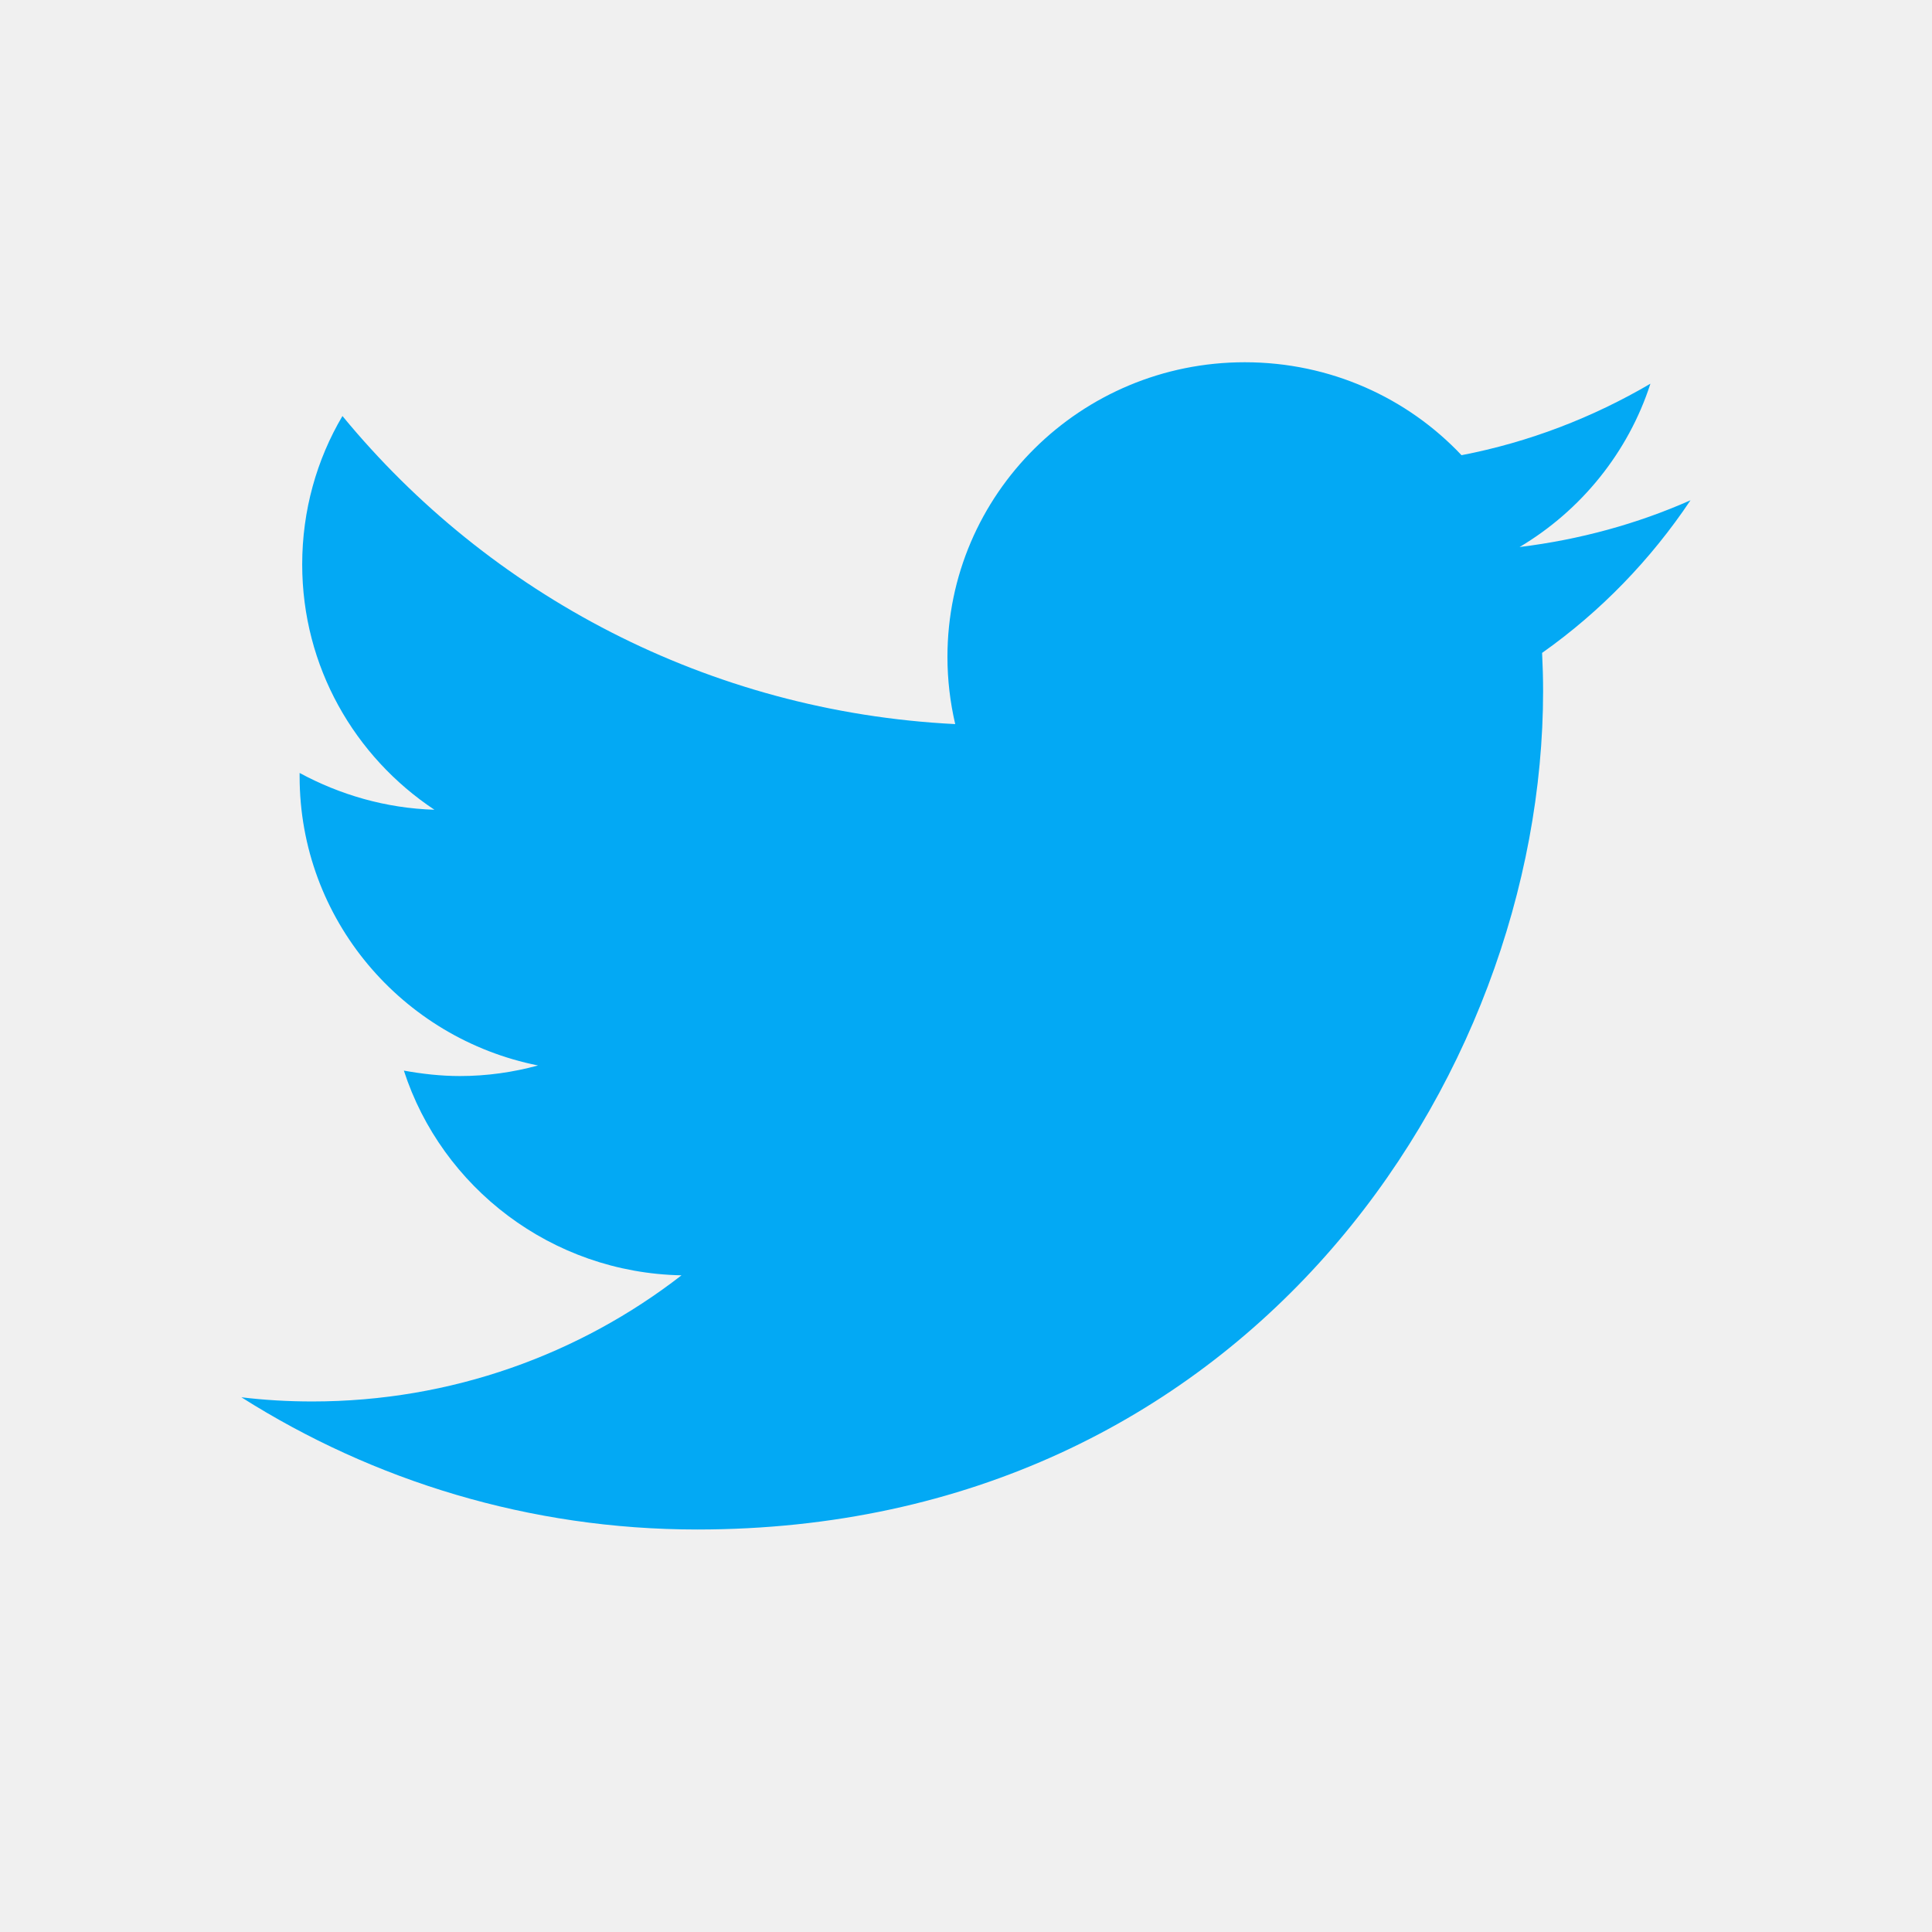
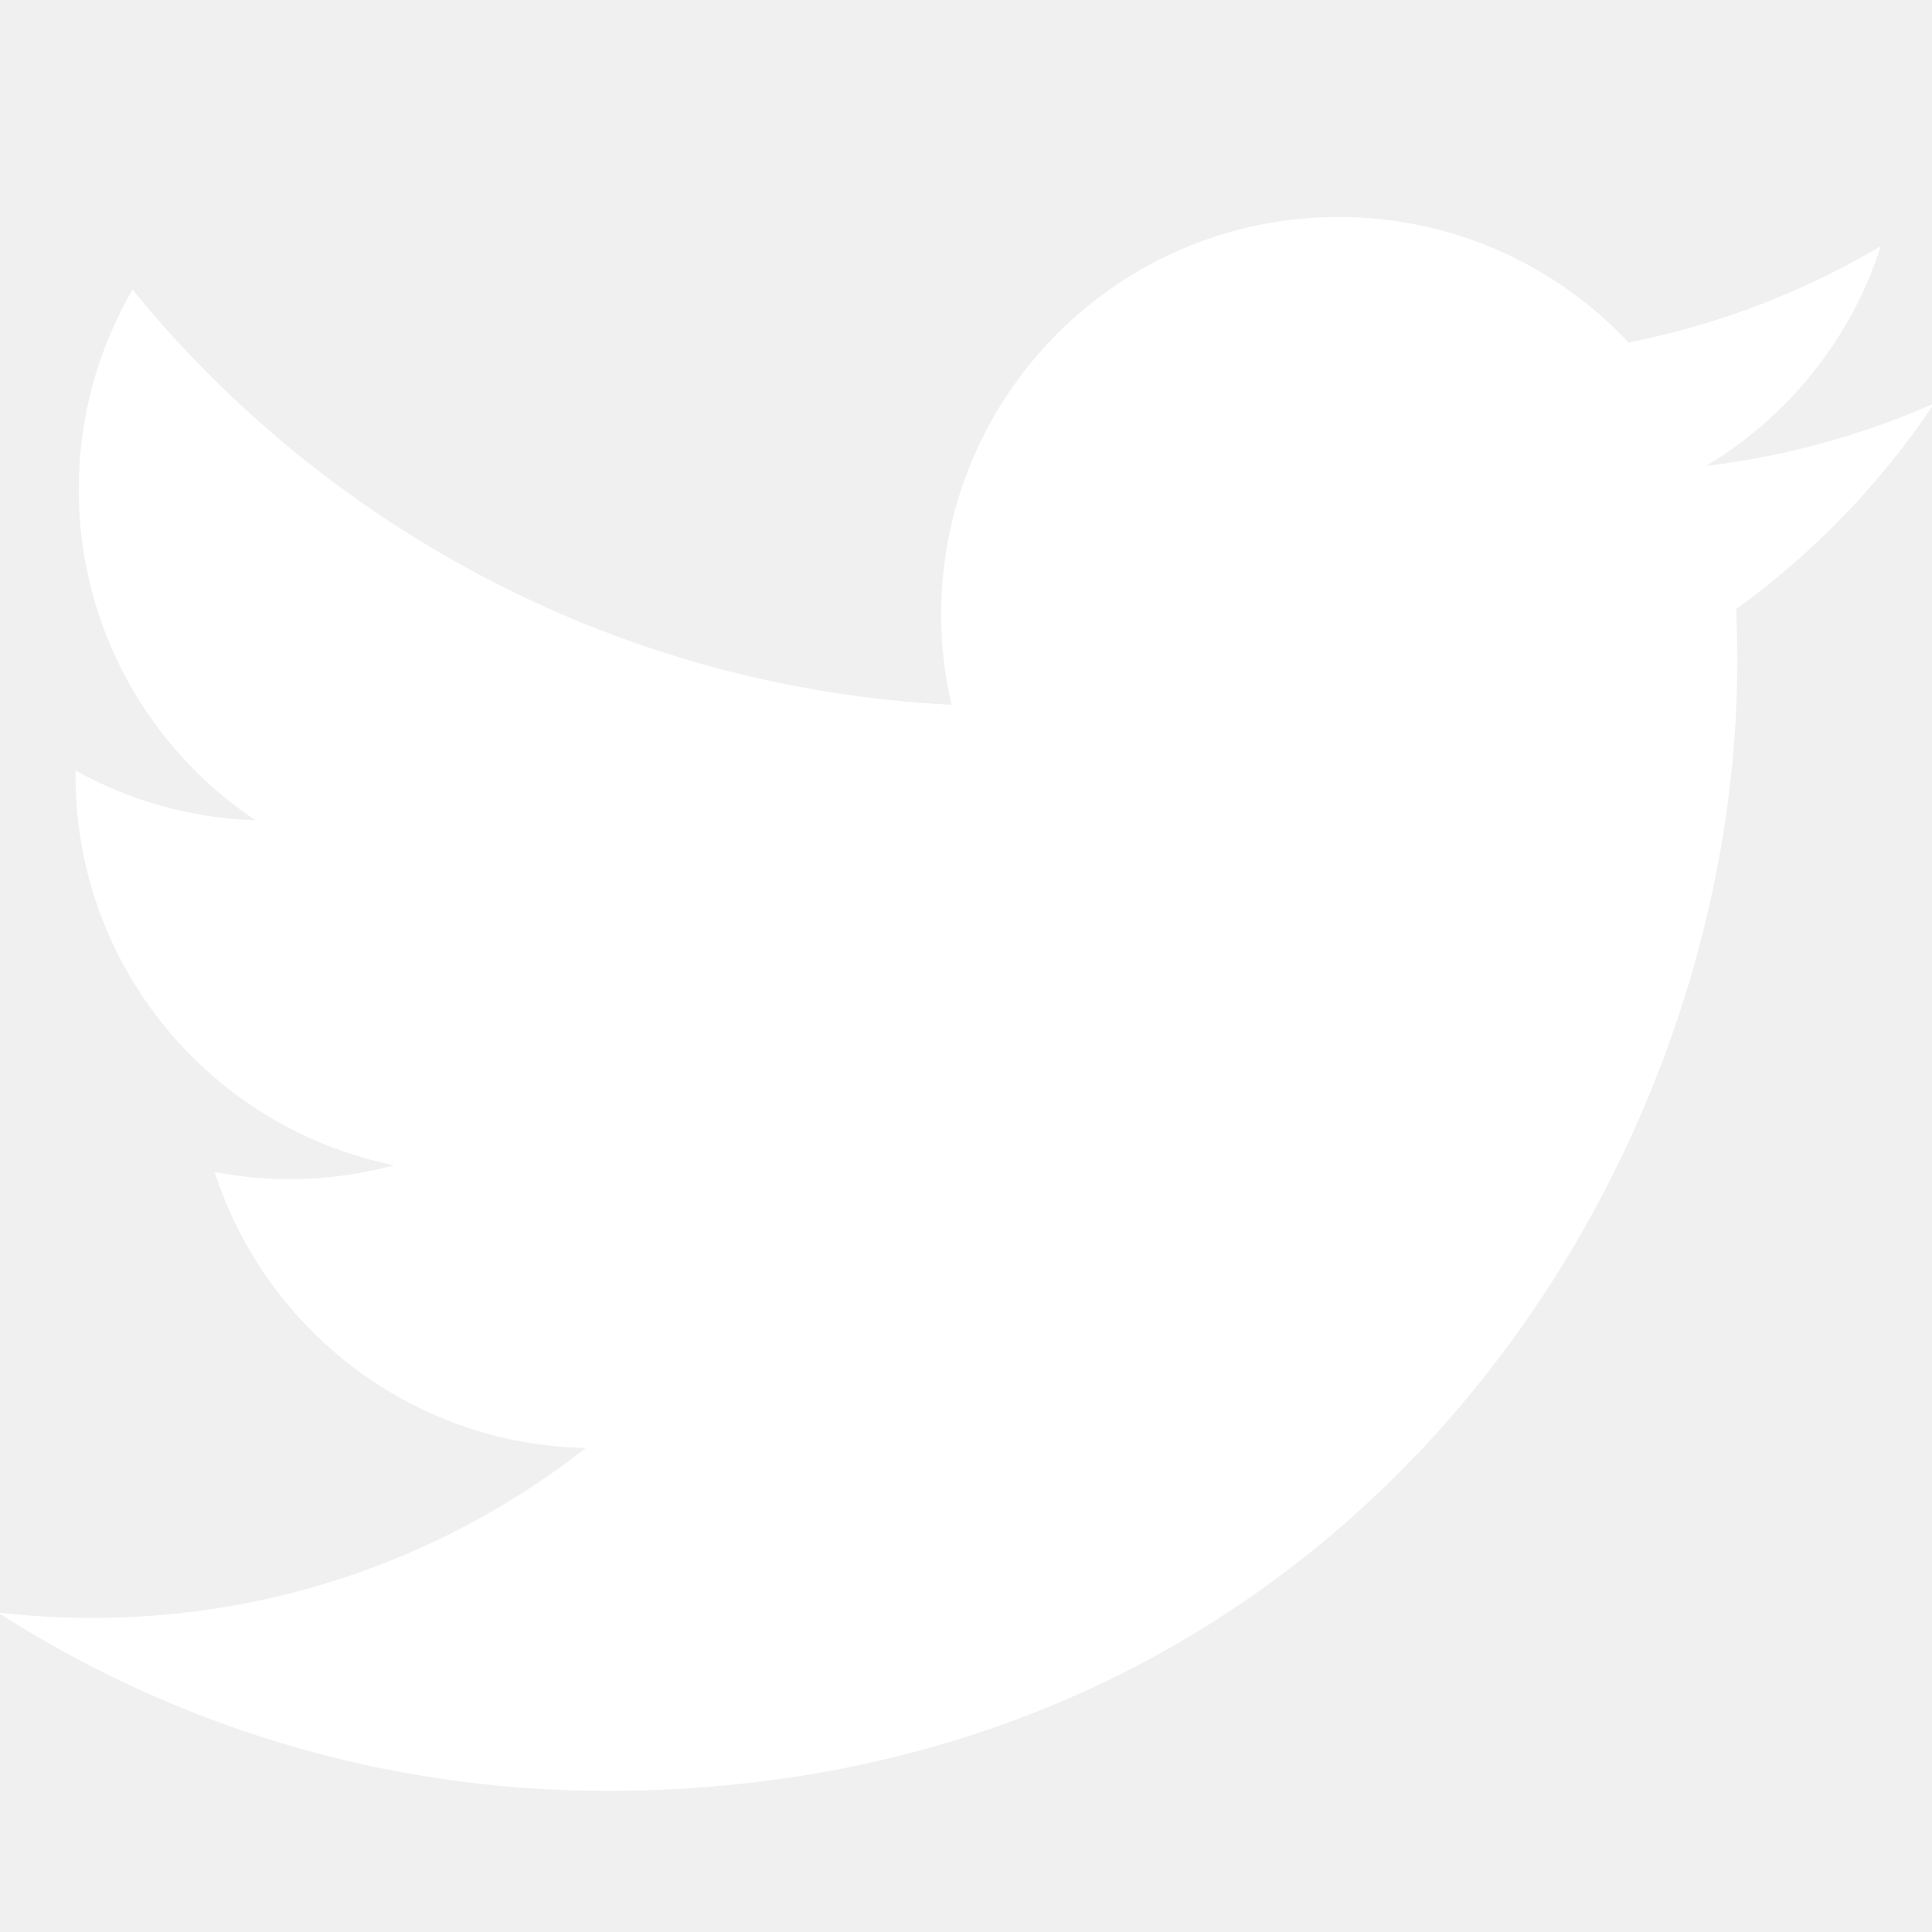
- <svg xmlns="http://www.w3.org/2000/svg" version="1.1" id="Ð¡Ð»Ð¾Ð¹_1" x="0px" y="0px" width="48" height="48" viewBox="0 0 48 48" enable-background="new 0 0 48 48" xml:space="preserve">
-   <path fill="#03A9F4" d="M42,12.429c-1.323,0.586-2.746,0.977-4.247,1.162c1.526-0.906,2.7-2.351,3.251-4.058  c-1.428,0.837-3.01,1.452-4.693,1.776C34.967,9.884,33.05,9,30.926,9c-4.08,0-7.387,3.278-7.387,7.32  c0,0.572,0.067,1.129,0.193,1.67c-6.138-0.308-11.582-3.226-15.224-7.654c-0.64,1.082-1,2.349-1,3.686  c0,2.541,1.301,4.778,3.285,6.096c-1.211-0.037-2.351-0.374-3.349-0.914c0,0.022,0,0.055,0,0.086c0,3.551,2.547,6.508,5.923,7.181  c-0.617,0.169-1.269,0.263-1.941,0.263c-0.477,0-0.942-0.054-1.392-0.135c0.94,2.902,3.667,5.023,6.898,5.086  c-2.528,1.96-5.712,3.134-9.174,3.134c-0.598,0-1.183-0.034-1.761-0.104C9.268,36.786,13.152,38,17.321,38  c13.585,0,21.017-11.156,21.017-20.834c0-0.317-0.01-0.633-0.025-0.945C39.763,15.197,41.013,13.905,42,12.429" />
+ <svg xmlns="http://www.w3.org/2000/svg" fill="#fff" version="1.1" id="Слой_1" x="0px" y="0px" width="50px" height="50px" viewBox="0 0 50 50" enable-background="new 0 0 50 50" xml:space="preserve">
+   <path d="M50.061,10.438c-1.846,0.818-3.826,1.369-5.908,1.62c2.125-1.273,3.757-3.29,4.523-5.688  c-1.986,1.177-4.19,2.033-6.531,2.493c-1.874-2-4.547-3.247-7.504-3.247c-5.68,0-10.284,4.604-10.284,10.282  c0,0.805,0.092,1.589,0.269,2.343C16.08,17.812,8.502,13.718,3.429,7.497c-0.885,1.522-1.391,3.289-1.391,5.172  c0,3.567,1.812,6.713,4.574,8.56c-1.688-0.054-3.271-0.517-4.657-1.288c0,0.044,0,0.086,0,0.131c0,4.984,3.544,9.134,8.245,10.084  c-0.86,0.236-1.769,0.36-2.707,0.36c-0.664,0-1.309-0.064-1.938-0.186c1.313,4.081,5.108,7.06,9.607,7.143  c-3.517,2.757-7.951,4.399-12.77,4.399c-0.833,0-1.649-0.048-2.452-0.144c4.548,2.919,9.956,4.619,15.762,4.619  c18.915,0,29.26-15.668,29.26-29.252c0-0.448-0.011-0.894-0.03-1.332C46.94,14.313,48.684,12.5,50.061,10.438z" />
</svg>
